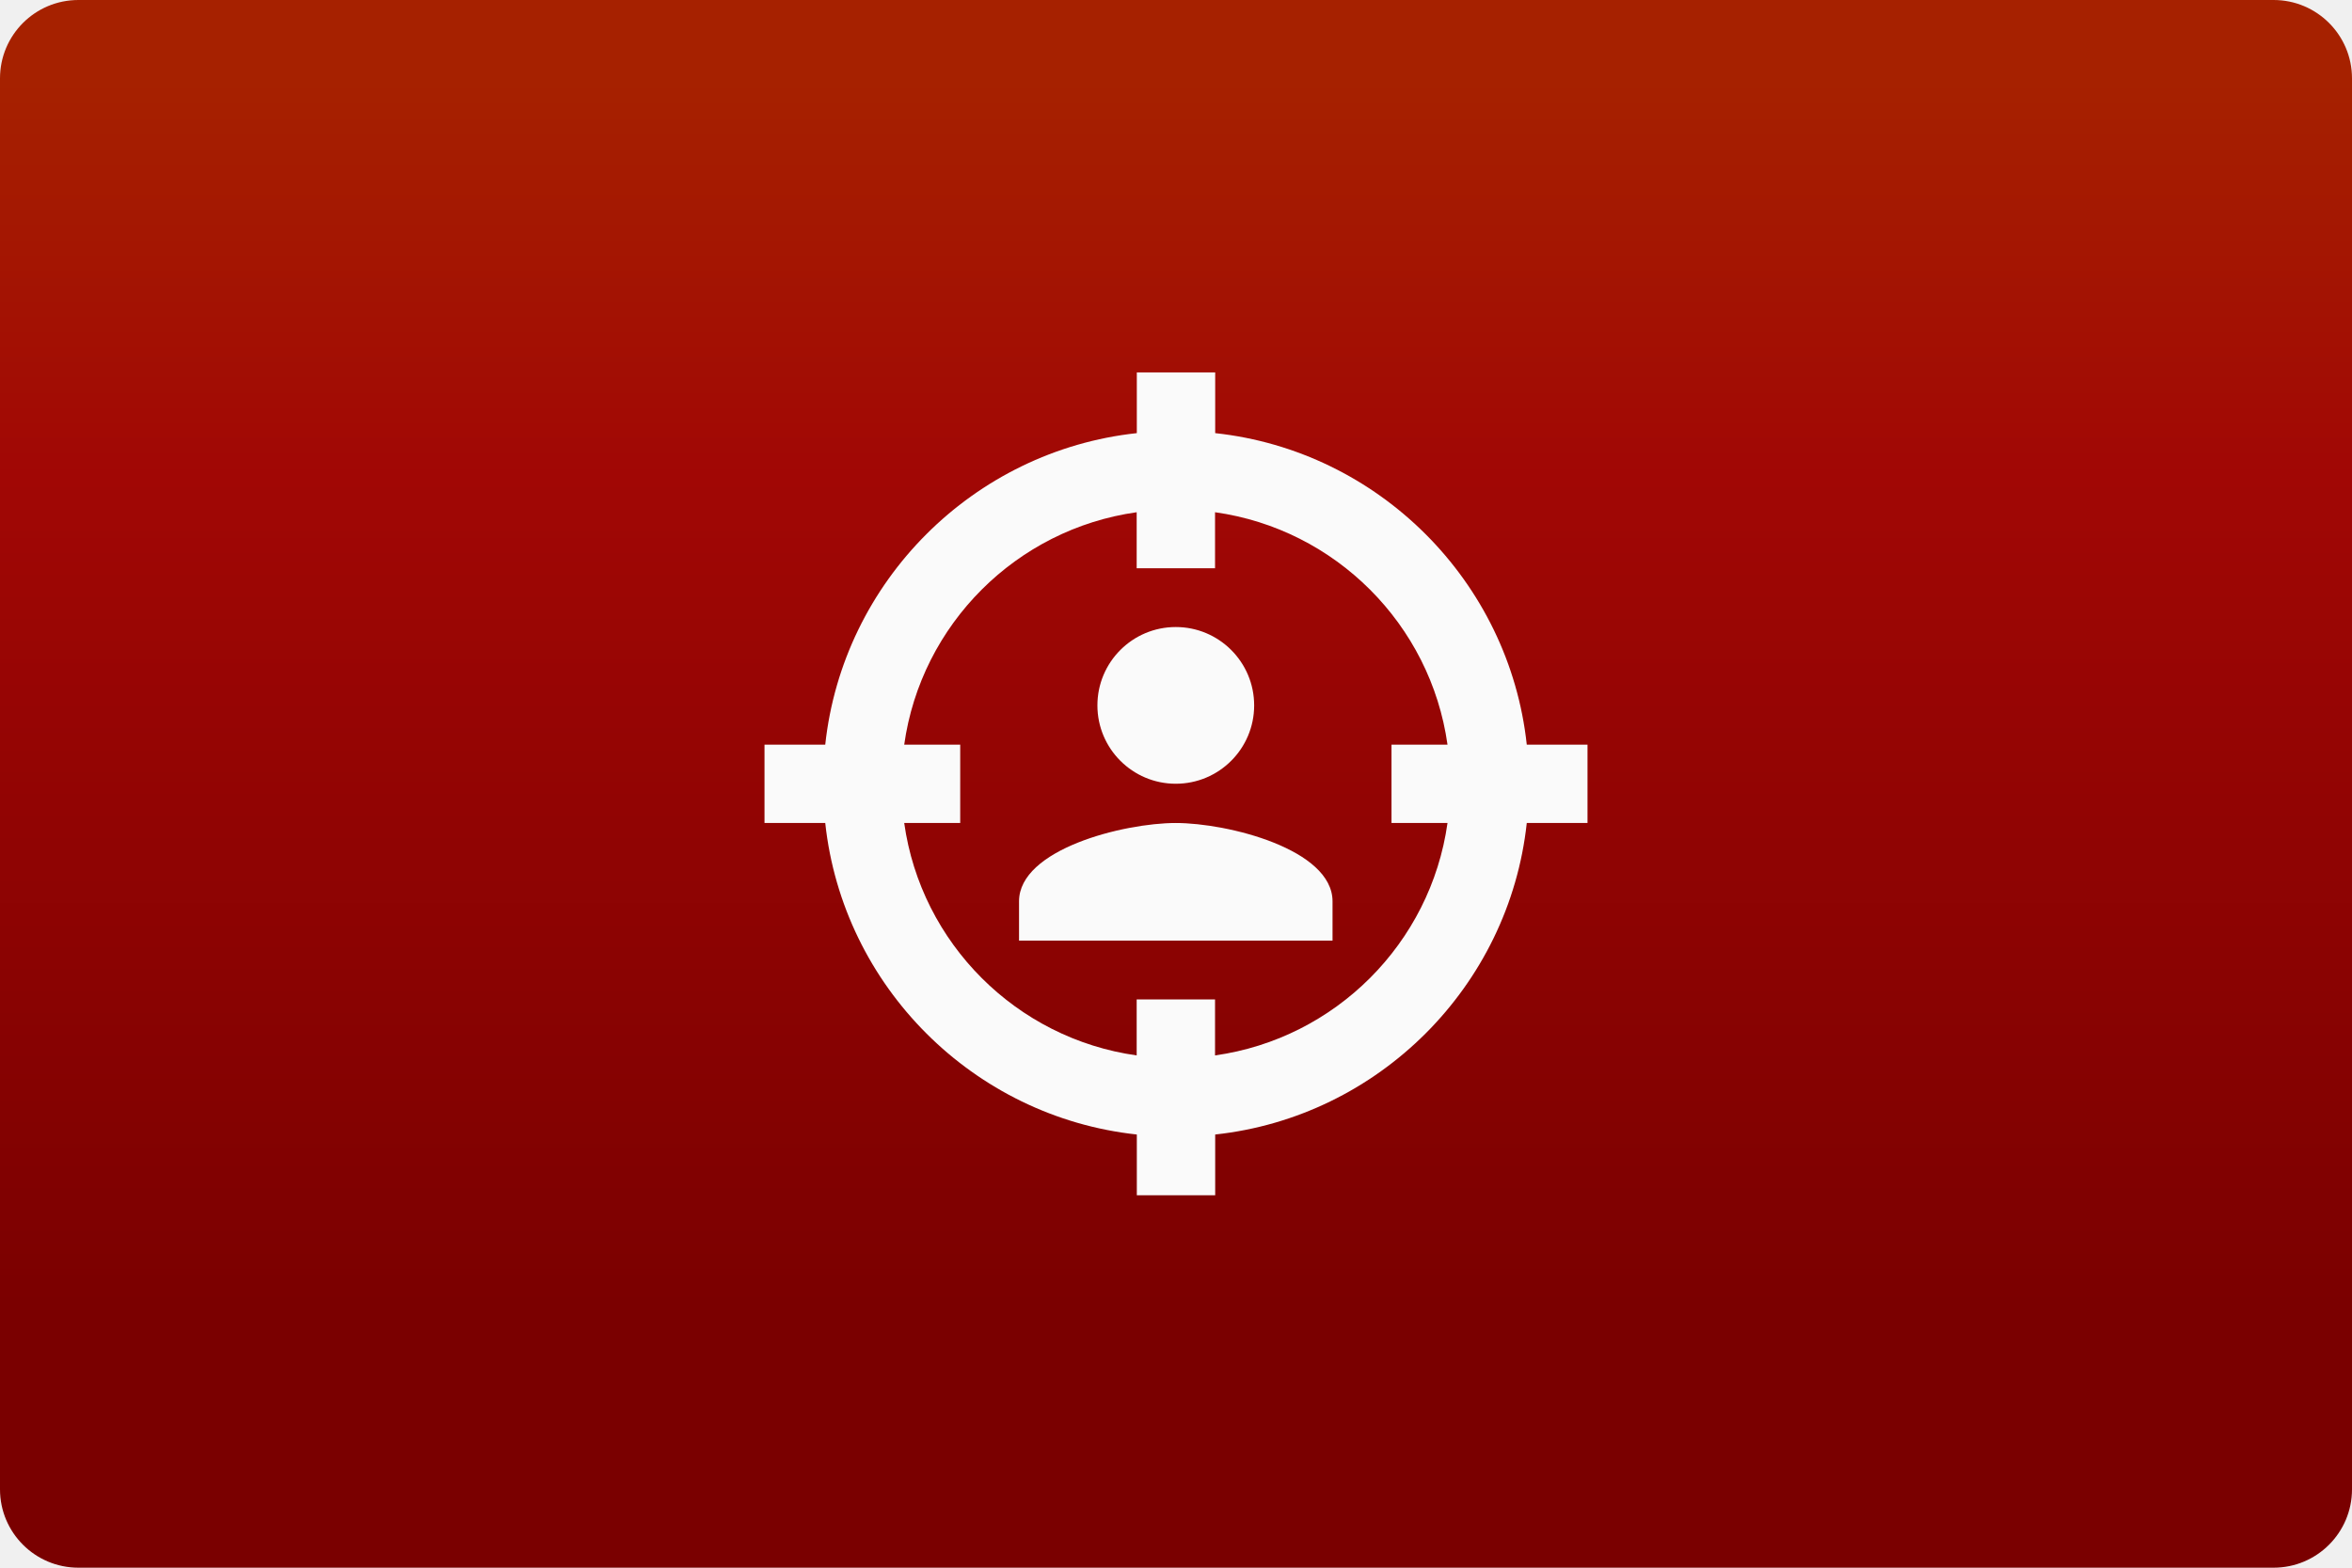
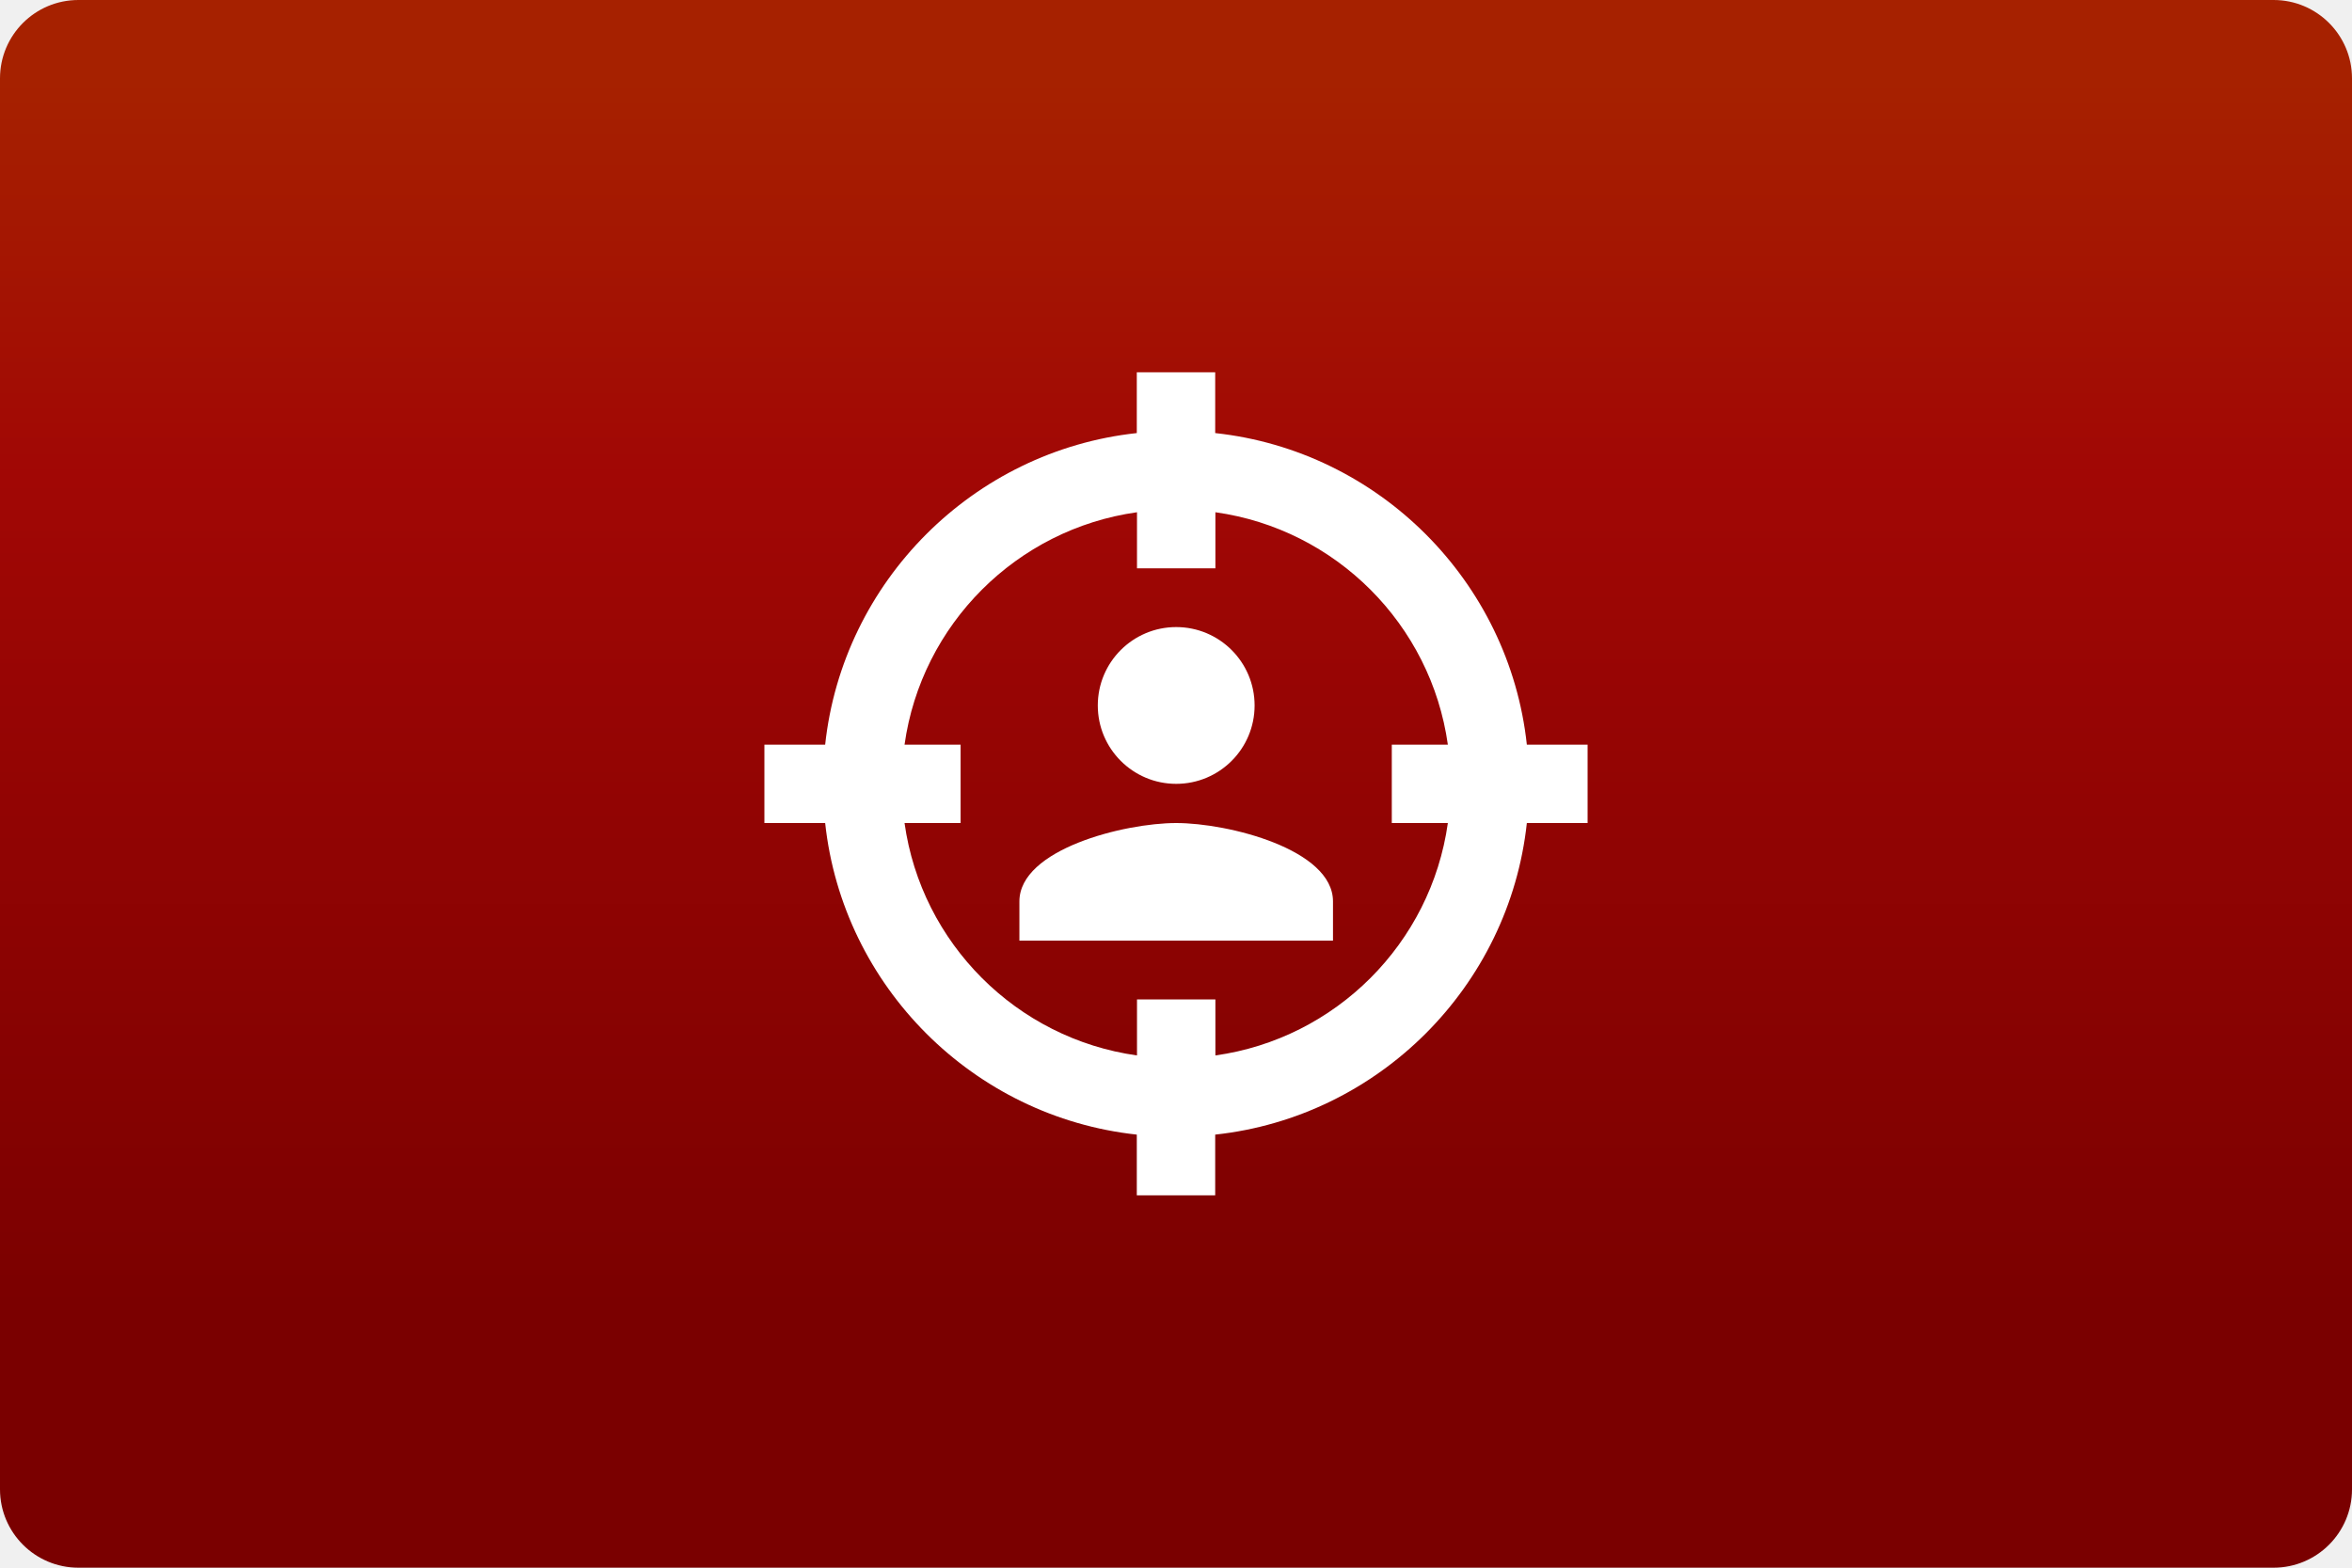
- <svg xmlns="http://www.w3.org/2000/svg" width="480" height="320" version="1.1" viewBox="0 0 480 320">
+ <svg xmlns="http://www.w3.org/2000/svg" version="1.1" viewBox="0 0 480 320">
  <defs>
-     <linearGradient id="a" x1="64.079" x2="64.079" y1="4.352" y2="71.838" gradientTransform="scale(3.7795)" gradientUnits="userSpaceOnUse">
+     <linearGradient id="a" x1="64.08" x2="64.08" y1="4.352" y2="71.84" gradientTransform="scale(3.78)" gradientUnits="userSpaceOnUse">
      <stop stop-color="#a62100" offset="0" />
      <stop stop-color="#a10705" offset=".317" />
      <stop stop-color="#7a0000" offset="1" />
    </linearGradient>
  </defs>
-   <rect width="480" height="320" ry="16" fill="url(#a)" stroke-linecap="square" stroke-linejoin="round" stroke-width="2" style="paint-order:stroke fill markers" />
-   <g transform="matrix(30.236 0 0 30.236 -1680 -1120)">
-     <rect x="60.325" y="39.158" width="6.35" height="6.35" fill="none" opacity=".5" style="paint-order:stroke markers fill" />
-     <path d="m65.868 42.069h0.41v0.529h-0.41c-0.119 1.103-1 1.984-2.103 2.103v0.41h-0.529v-0.41c-1.103-0.119-1.984-1-2.103-2.103h-0.41v-0.529h0.41c0.119-1.103 1-1.984 2.103-2.103v-0.41h0.529v0.41c1.103 0.119 1.984 1 2.103 2.103m-4.202 0h0.378v0.529h-0.378c0.114 0.812 0.757 1.455 1.569 1.569v-0.378h0.529v0.378c0.812-0.114 1.455-0.757 1.569-1.569h-0.378v-0.529h0.378c-0.114-0.812-0.757-1.455-1.569-1.569v0.378h-0.529v-0.378c-0.812 0.114-1.455 0.757-1.569 1.569m2.892 1.323h-2.117v-0.265c0-0.352 0.706-0.529 1.058-0.529s1.058 0.177 1.058 0.529v0.265m-1.058-2.117a0.529 0.529 0 0 1 0.529 0.529 0.529 0.529 0 0 1-0.529 0.529 0.529 0.529 0 0 1-0.529-0.529 0.529 0.529 0 0 1 0.529-0.529z" fill="#fafafa" stroke-width=".265" />
-   </g>
-   <style type="text/css">.st0{fill:#FC0C18;}
- 	.st1{fill:#FC0C18;}</style>
+   <rect width="480" height="320" ry="16" fill="url(#a)" />
+   <path d="m311.6 152h12.4v16h-12.4c-3.6 33.36-30.24 60-63.6 63.6v12.4h-16v-12.4c-33.36-3.6-60-30.24-63.6-63.6h-12.4v-16h12.4c3.6-33.36 30.24-60 63.6-63.6v-12.4h16v12.4c33.36 3.6 60 30.24 63.6 63.6m-127 0h11.44v16h-11.44c3.44 24.56 22.88 44 47.44 47.44v-11.44h16v11.44c24.56-3.44 44-22.88 47.44-47.44h-11.44v-16h11.44c-3.44-24.56-22.88-44-47.44-47.44v11.44h-16v-11.44c-24.56 3.44-44 22.88-47.44 47.44m87.44 40h-64v-8c0-10.64 21.36-16 32-16 10.64 0 32 5.36 32 16v8m-32-64a16 16 0 0 1 16 16 16 16 0 0 1-16 16 16 16 0 0 1-16-16 16 16 0 0 1 16-16z" fill="#fff" />
</svg>
